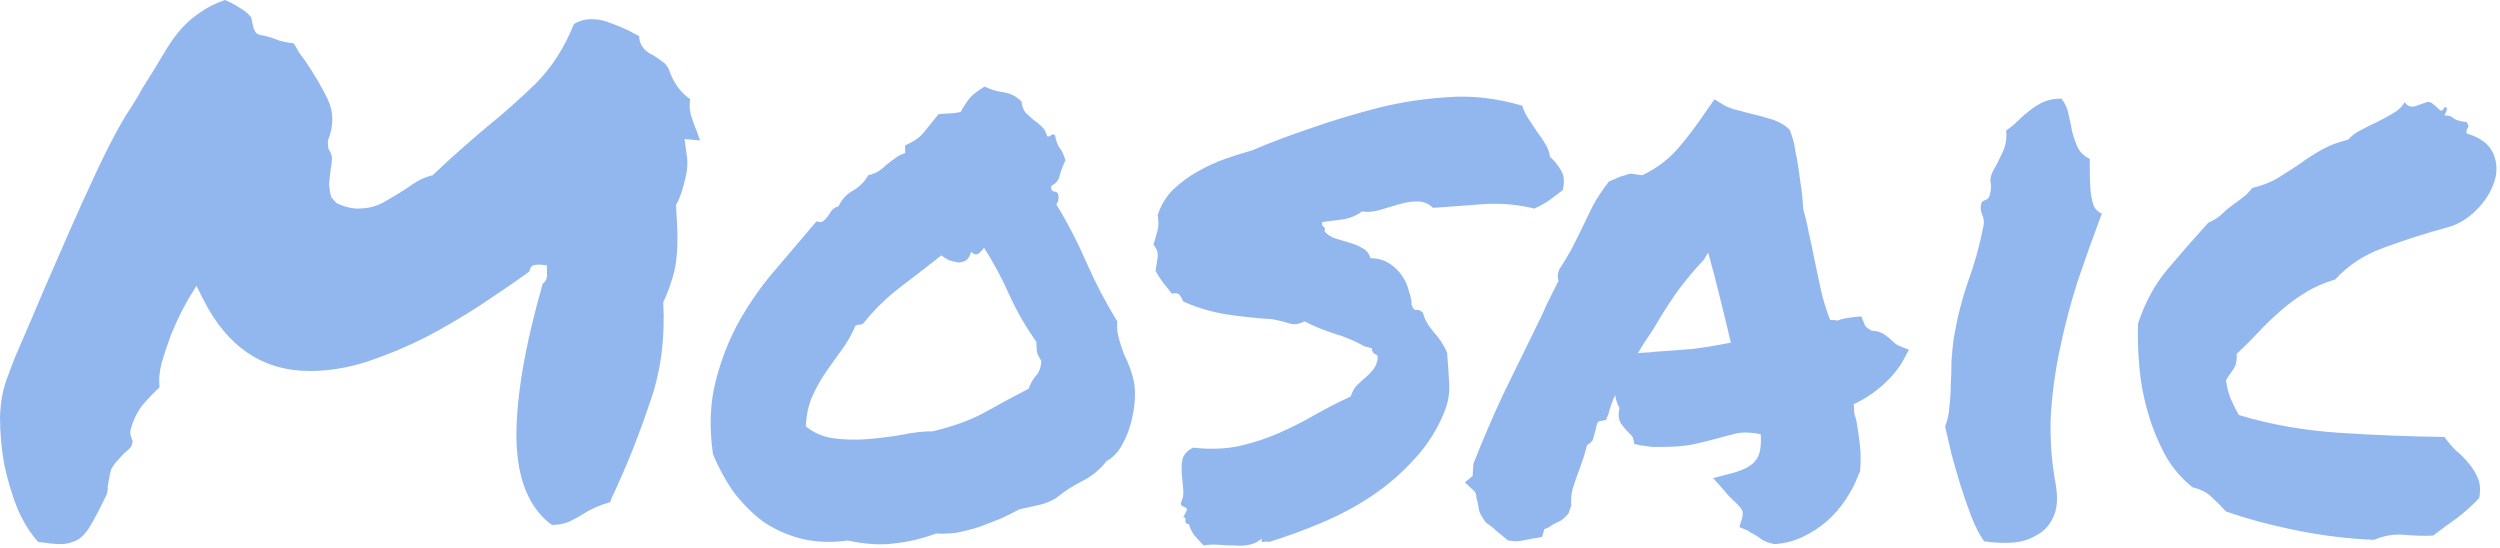
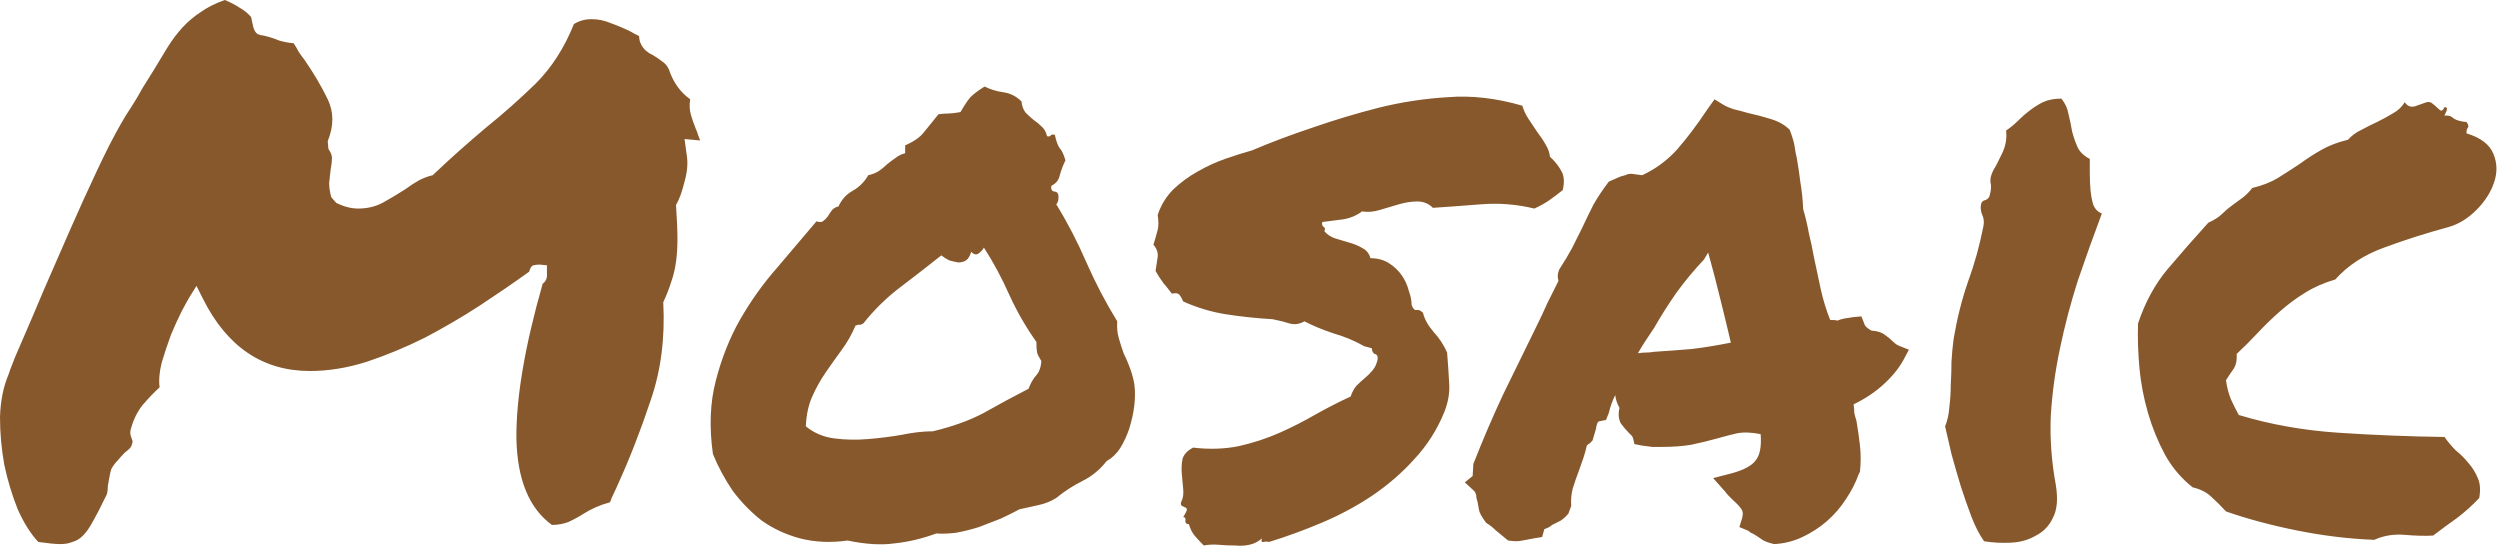
<svg xmlns="http://www.w3.org/2000/svg" width="826" height="181" viewBox="0 0 826 181" fill="none">
-   <path d="M19.922 179.766C18.359 179.766 15.938 179.531 12.656 179.062C10.156 176.406 7.891 172.812 5.859 168.281C3.984 163.594 2.5 158.672 1.406 153.516C0.469 148.203 0 142.969 0 137.812C0.156 132.5 1.094 127.812 2.812 123.75C2.812 123.594 3.516 121.719 4.922 118.125C6.484 114.531 8.438 110 10.781 104.531C13.125 98.906 15.781 92.734 18.75 86.016C21.719 79.141 24.688 72.422 27.656 65.859C30.625 59.297 33.438 53.359 36.094 48.047C38.906 42.578 41.328 38.359 43.359 35.391C44.766 33.203 46.016 31.094 47.109 29.062C48.359 27.031 49.531 25.156 50.625 23.438C52.344 20.625 53.906 18.047 55.312 15.703C56.875 13.203 58.516 11.016 60.234 9.141C62.109 7.109 64.141 5.391 66.328 3.984C68.516 2.422 71.172 1.094 74.297 0C76.172 0.781 77.812 1.641 79.219 2.578C80.625 3.359 81.875 4.375 82.969 5.625L83.672 8.906C83.984 10 84.453 10.781 85.078 11.25C85.859 11.562 86.484 11.719 86.953 11.719C88.984 12.188 90.703 12.734 92.109 13.359C93.672 13.828 95.312 14.141 97.031 14.297C97.656 15.234 98.203 16.172 98.672 17.109C99.297 18.047 99.922 18.906 100.547 19.688C103.672 24.219 106.25 28.594 108.281 32.812C110.312 37.031 110.312 41.641 108.281 46.641L108.516 49.219C109.297 50.312 109.688 51.328 109.688 52.266C109.688 53.203 109.531 54.531 109.219 56.25C109.062 57.5 108.906 58.906 108.75 60.469C108.75 61.875 108.984 63.438 109.453 65.156L111.094 67.031C113.594 68.281 116.016 68.906 118.359 68.906C121.484 68.906 124.297 68.203 126.797 66.797C129.297 65.391 131.641 63.984 133.828 62.578C135.547 61.328 137.109 60.312 138.516 59.531C140.078 58.75 141.562 58.203 142.969 57.891C146.25 54.766 149.219 52.031 151.875 49.688C154.688 47.188 157.578 44.688 160.547 42.188C166.172 37.656 171.641 32.812 176.953 27.656C182.266 22.344 186.484 15.781 189.609 7.969C191.328 6.875 193.281 6.328 195.469 6.328C197.656 6.328 199.844 6.797 202.031 7.734C204.219 8.516 206.406 9.453 208.594 10.547C209.062 10.859 209.453 11.094 209.766 11.25C210.234 11.406 210.703 11.641 211.172 11.953C211.172 13.672 211.875 15.234 213.281 16.641C214.062 17.266 214.609 17.656 214.922 17.812C215.234 17.969 215.547 18.125 215.859 18.281C217.109 19.062 218.125 19.766 218.906 20.391C219.844 21.016 220.547 21.875 221.016 22.969C222.422 27.188 224.766 30.469 228.047 32.812C227.734 34.531 227.812 36.25 228.281 37.969C228.75 39.531 229.297 41.094 229.922 42.656C230.234 43.281 230.469 43.906 230.625 44.531C230.781 45 231.016 45.625 231.328 46.406L226.172 45.938L226.875 51.094C227.344 53.75 227.109 56.719 226.172 60C225.391 63.281 224.453 65.859 223.359 67.734C223.672 72.422 223.828 76.172 223.828 78.984C223.828 81.641 223.672 84.141 223.359 86.484C223.047 88.828 222.5 91.094 221.719 93.281C221.094 95.312 220.234 97.5 219.141 99.844C219.766 111.719 218.359 122.578 214.922 132.422C211.641 142.266 208.047 151.484 204.141 160.078C203.672 161.172 203.203 162.188 202.734 163.125C202.266 164.062 201.875 165 201.562 165.938C199.844 166.406 198.281 166.953 196.875 167.578C195.469 168.203 194.141 168.906 192.891 169.688C191.172 170.781 189.453 171.719 187.734 172.5C186.016 173.125 184.219 173.438 182.344 173.438C174.844 167.969 170.938 158.516 170.625 145.078C170.469 131.641 173.359 114.531 179.297 93.75C180.391 92.969 180.859 91.797 180.703 90.234V87.656L178.359 87.422C177.578 87.422 176.875 87.5 176.25 87.656C175.625 87.812 175.156 88.516 174.844 89.766C169.844 93.359 164.375 97.109 158.438 101.016C152.656 104.766 146.641 108.281 140.391 111.562C134.141 114.688 127.734 117.344 121.172 119.531C114.766 121.562 108.516 122.578 102.422 122.578C86.797 122.578 75 114.609 67.031 98.672L64.922 94.453L62.578 98.203C62.109 98.984 61.25 100.547 60 102.891C58.906 105.078 57.734 107.656 56.484 110.625C55.391 113.594 54.375 116.641 53.438 119.766C52.656 122.891 52.422 125.625 52.734 127.969C50.859 129.688 48.984 131.641 47.109 133.828C45.391 136.016 44.141 138.516 43.359 141.328C43.047 142.109 42.969 142.891 43.125 143.672C43.281 144.297 43.516 145 43.828 145.781C43.672 146.875 43.359 147.656 42.891 148.125C42.422 148.594 41.875 149.062 41.25 149.531C40.469 150.312 39.688 151.172 38.906 152.109C38.125 152.891 37.422 153.828 36.797 154.922C36.484 155.859 36.25 156.875 36.094 157.969C35.938 158.906 35.781 159.766 35.625 160.547C35.625 162.266 35.391 163.438 34.922 164.062C33.359 167.344 31.953 170.078 30.703 172.266C29.609 174.297 28.516 175.859 27.422 176.953C26.328 178.047 25.156 178.75 23.906 179.062C22.812 179.531 21.484 179.766 19.922 179.766ZM369.141 106.172C368.984 108.047 369.141 109.844 369.609 111.562C370.078 113.281 370.625 115 371.25 116.719C372.031 118.281 372.734 119.922 373.359 121.641C373.984 123.359 374.453 125.078 374.766 126.797C375.078 128.984 375.078 131.406 374.766 134.062C374.453 136.562 373.906 139.062 373.125 141.562C372.344 143.906 371.328 146.094 370.078 148.125C368.828 150 367.344 151.406 365.625 152.344C363.438 155.156 360.781 157.344 357.656 158.906C354.531 160.469 351.641 162.344 348.984 164.531C347.266 165.625 345.312 166.406 343.125 166.875C341.094 167.344 338.984 167.812 336.797 168.281C335.078 169.219 333.047 170.234 330.703 171.328C328.359 172.266 325.938 173.203 323.438 174.141C320.938 174.922 318.438 175.547 315.938 176.016C313.438 176.328 311.25 176.406 309.375 176.25C304.688 177.969 300.078 179.062 295.547 179.531C291.172 180.156 286.016 179.844 280.078 178.594C274.453 179.375 269.219 179.141 264.375 177.891C259.688 176.641 255.469 174.688 251.719 172.031C248.125 169.219 244.922 165.938 242.109 162.188C239.453 158.281 237.266 154.219 235.547 150C234.297 141.094 234.609 133.047 236.484 125.859C238.359 118.516 241.016 111.797 244.453 105.703C248.047 99.453 252.109 93.75 256.641 88.594C261.172 83.281 265.547 78.125 269.766 73.125C270.703 73.438 271.406 73.438 271.875 73.125C272.5 72.656 273.047 72.109 273.516 71.484C273.984 70.703 274.453 70 274.922 69.375C275.547 68.75 276.25 68.359 277.031 68.203C278.125 65.859 279.688 64.141 281.719 63.047C283.906 61.797 285.625 60.078 286.875 57.891C288.281 57.578 289.453 57.109 290.391 56.484C291.328 55.859 292.188 55.156 292.969 54.375C293.906 53.594 294.844 52.891 295.781 52.266C296.719 51.484 297.812 50.938 299.062 50.625V48.047C301.875 46.797 303.906 45.391 305.156 43.828C306.562 42.109 308.203 40.078 310.078 37.734C311.484 37.578 312.578 37.5 313.359 37.5C314.297 37.5 315.625 37.344 317.344 37.031C318.594 34.844 319.688 33.203 320.625 32.109C321.719 31.016 323.281 29.844 325.312 28.594C327.188 29.531 329.219 30.156 331.406 30.469C333.75 30.781 335.781 31.797 337.5 33.516C337.656 35.078 338.125 36.328 338.906 37.266C339.688 38.047 340.547 38.828 341.484 39.609C342.422 40.234 343.281 40.938 344.062 41.719C345 42.5 345.625 43.594 345.938 45C346.562 45.156 346.953 45.078 347.109 44.766C347.422 44.453 347.891 44.375 348.516 44.531C348.984 46.719 349.531 48.203 350.156 48.984C350.781 49.609 351.406 50.938 352.031 52.969C351.25 54.531 350.625 56.172 350.156 57.891C349.844 59.453 348.906 60.625 347.344 61.406C347.188 62.5 347.5 63.125 348.281 63.281C349.062 63.281 349.531 63.672 349.688 64.453C349.844 65.859 349.609 66.875 348.984 67.5C352.734 73.594 356.094 80.078 359.062 86.953C362.031 93.672 365.391 100.078 369.141 106.172ZM339.844 128.438C340.469 126.719 341.25 125.312 342.188 124.219C343.281 123.125 343.906 121.484 344.062 119.297C343.281 118.047 342.812 117.109 342.656 116.484C342.5 115.703 342.422 114.531 342.422 112.969C338.984 108.125 336.016 102.969 333.516 97.5C331.016 91.875 328.203 86.641 325.078 81.797C324.766 82.422 324.219 83.047 323.438 83.672C322.656 84.297 321.797 84.141 320.859 83.203C320.547 84.453 320 85.391 319.219 86.016C318.438 86.484 317.578 86.719 316.641 86.719C315.703 86.562 314.688 86.328 313.594 86.016C312.656 85.547 311.797 85 311.016 84.375C306.484 87.969 301.953 91.484 297.422 94.922C292.891 98.359 288.828 102.344 285.234 106.875C284.609 107.188 284.219 107.344 284.062 107.344C283.906 107.188 283.438 107.266 282.656 107.578C281.406 110.547 279.844 113.281 277.969 115.781C276.25 118.125 274.531 120.547 272.812 123.047C271.094 125.547 269.609 128.203 268.359 131.016C267.109 133.828 266.406 137.109 266.25 140.859C268.906 143.047 272.031 144.375 275.625 144.844C279.219 145.312 282.891 145.391 286.641 145.078C290.547 144.766 294.297 144.297 297.891 143.672C301.641 142.891 305.078 142.5 308.203 142.5C314.766 140.938 320.391 138.906 325.078 136.406C329.766 133.75 334.688 131.094 339.844 128.438ZM382.5 71.016C383.594 67.734 385.312 64.922 387.656 62.578C390.156 60.234 392.812 58.281 395.625 56.719C398.594 55 401.641 53.594 404.766 52.5C407.891 51.406 410.859 50.469 413.672 49.688C419.922 47.031 426.562 44.531 433.594 42.188C440.781 39.688 448.047 37.5 455.391 35.625C462.891 33.75 470.547 32.578 478.359 32.109C486.172 31.484 494.375 32.422 502.969 34.922C503.438 36.484 504.141 37.969 505.078 39.375C506.016 40.781 506.953 42.188 507.891 43.594C508.984 45 509.922 46.406 510.703 47.812C511.484 49.062 511.953 50.391 512.109 51.797C513.672 53.203 514.922 54.766 515.859 56.484C516.797 58.047 516.953 60.156 516.328 62.812C514.766 64.062 513.203 65.234 511.641 66.328C510.234 67.266 508.672 68.125 506.953 68.906C501.172 67.5 495.312 67.031 489.375 67.5C483.438 67.969 478.125 68.359 473.438 68.672C472.031 67.266 470.312 66.562 468.281 66.562C466.406 66.562 464.375 66.875 462.188 67.5C460.156 68.125 458.047 68.75 455.859 69.375C453.828 70 451.875 70.156 450 69.844C448.438 71.094 446.484 71.953 444.141 72.422C441.953 72.734 439.531 73.047 436.875 73.359C436.719 74.141 436.875 74.688 437.344 75C437.812 75.156 437.891 75.625 437.578 76.406C438.516 77.5 439.688 78.281 441.094 78.75C442.656 79.219 444.219 79.688 445.781 80.156C447.5 80.625 448.984 81.25 450.234 82.031C451.484 82.656 452.344 83.75 452.812 85.312C455.156 85.312 457.188 85.859 458.906 86.953C460.625 88.047 462.031 89.375 463.125 90.938C464.219 92.5 465 94.219 465.469 96.094C466.094 97.812 466.406 99.375 466.406 100.781C466.875 102.031 467.422 102.578 468.047 102.422C468.672 102.266 469.375 102.578 470.156 103.359C470.625 105.391 471.797 107.5 473.672 109.688C475.547 111.719 477.031 113.984 478.125 116.484C478.438 120.391 478.672 123.906 478.828 127.031C478.984 130 478.438 133.047 477.188 136.172C474.844 141.953 471.562 147.109 467.344 151.641C463.281 156.172 458.594 160.234 453.281 163.828C448.125 167.266 442.578 170.234 436.641 172.734C430.703 175.234 424.922 177.344 419.297 179.062C418.672 178.906 418.047 178.906 417.422 179.062C416.797 179.219 416.641 178.828 416.953 177.891C415.703 178.984 414.297 179.688 412.734 180C411.328 180.312 409.766 180.391 408.047 180.234C406.328 180.234 404.531 180.156 402.656 180C400.938 179.844 399.297 179.922 397.734 180.234C396.641 179.141 395.625 178.047 394.688 176.953C393.906 176.016 393.281 174.766 392.812 173.203C392.031 173.203 391.641 172.812 391.641 172.031C391.797 171.25 391.562 170.859 390.938 170.859C391.875 169.297 392.266 168.438 392.109 168.281C392.109 167.969 391.875 167.734 391.406 167.578C391.094 167.422 390.781 167.266 390.469 167.109C390.156 166.797 390.078 166.406 390.234 165.938C390.859 164.688 391.094 163.281 390.938 161.719C390.781 160 390.625 158.281 390.469 156.562C390.312 154.844 390.391 153.203 390.703 151.641C391.172 150.078 392.344 148.828 394.219 147.891C399.531 148.516 404.531 148.359 409.219 147.422C414.062 146.328 418.594 144.844 422.812 142.969C427.031 141.094 431.016 139.062 434.766 136.875C438.672 134.688 442.5 132.734 446.25 131.016C446.719 129.609 447.344 128.438 448.125 127.5C449.062 126.562 450 125.703 450.938 124.922C451.875 124.141 452.734 123.281 453.516 122.344C454.297 121.406 454.844 120.234 455.156 118.828C455.312 117.734 455 117.109 454.219 116.953C453.594 116.641 453.281 116.016 453.281 115.078L450.703 114.375C447.734 112.656 444.375 111.25 440.625 110.156C436.875 108.906 433.672 107.578 431.016 106.172C429.297 107.109 427.656 107.344 426.094 106.875C424.688 106.406 422.812 105.938 420.469 105.469C415.156 105.156 410 104.609 405 103.828C400.156 103.047 395.469 101.641 390.938 99.609C390.625 98.828 390.234 98.125 389.766 97.5C389.297 96.875 388.438 96.719 387.188 97.031C386.25 95.781 385.312 94.609 384.375 93.516C383.438 92.266 382.578 90.938 381.797 89.531C382.109 87.656 382.344 86.094 382.5 84.844C382.656 83.438 382.188 82.109 381.094 80.859C381.719 78.828 382.188 77.188 382.5 75.938C382.812 74.688 382.812 73.047 382.5 71.016ZM614.062 156.797C613.125 159.453 611.719 162.188 609.844 165C608.125 167.656 606.016 170.078 603.516 172.266C601.172 174.297 598.516 176.016 595.547 177.422C592.578 178.828 589.453 179.609 586.172 179.766C584.141 179.297 582.734 178.75 581.953 178.125C581.328 177.656 580.625 177.188 579.844 176.719C579.375 176.406 578.906 176.172 578.438 176.016C578.125 175.703 577.812 175.469 577.5 175.312L574.688 174.141L575.625 171.094C575.938 169.844 575.859 168.906 575.391 168.281C574.922 167.5 573.984 166.484 572.578 165.234C572.109 164.766 571.641 164.297 571.172 163.828C570.703 163.359 570.312 162.891 570 162.422L566.016 157.969L572.344 156.328C576.25 155.234 578.828 153.828 580.078 152.109C581.484 150.391 582.031 147.5 581.719 143.438C578.594 142.812 575.938 142.734 573.75 143.203C571.719 143.672 569.609 144.219 567.422 144.844C564.609 145.625 561.719 146.328 558.75 146.953C555.938 147.422 552.812 147.656 549.375 147.656C548.125 147.656 546.953 147.656 545.859 147.656C544.766 147.5 543.594 147.344 542.344 147.188L540 146.719C539.688 145 539.375 144.062 539.062 143.906C538.75 143.594 538.438 143.281 538.125 142.969C537.344 142.188 536.484 141.172 535.547 139.922C534.766 138.516 534.609 136.797 535.078 134.766C534.297 133.359 533.828 131.953 533.672 130.547C532.734 132.422 532.031 134.375 531.562 136.406L530.625 138.75L528.281 139.219C527.969 139.375 527.734 139.766 527.578 140.391C527.422 140.859 527.344 141.25 527.344 141.562L526.172 145.547C525.859 145.859 525.547 146.172 525.234 146.484C524.922 146.641 524.609 146.875 524.297 147.188C523.984 148.594 523.594 150 523.125 151.406C522.656 152.812 522.188 154.141 521.719 155.391C520.938 157.422 520.234 159.453 519.609 161.484C519.141 163.359 518.984 165.234 519.141 167.109L518.203 169.688C517.422 170.625 516.562 171.406 515.625 172.031C514.688 172.5 513.75 172.969 512.812 173.438C512.5 173.75 512.031 174.062 511.406 174.375C510.938 174.531 510.547 174.688 510.234 174.844L509.531 177.422L506.719 177.891C505 178.203 503.75 178.438 502.969 178.594C502.344 178.75 501.562 178.828 500.625 178.828L498.281 178.594C496.562 177.188 495.234 176.094 494.297 175.312C493.359 174.375 492.266 173.516 491.016 172.734C489.609 170.859 488.828 169.453 488.672 168.516C488.516 167.578 488.359 166.719 488.203 165.938C487.891 165 487.734 164.219 487.734 163.594C487.578 162.969 487.344 162.5 487.031 162.188L483.984 159.375L486.562 157.266L486.797 153.281C489.922 145.312 493.203 137.656 496.641 130.312C500.234 122.969 503.906 115.469 507.656 107.812C508.906 105.312 510.078 102.812 511.172 100.312C512.422 97.812 513.672 95.312 514.922 92.812C514.766 92.344 514.688 91.797 514.688 91.172C514.688 90.547 514.844 89.844 515.156 89.062C516.875 86.406 518.281 84.062 519.375 82.031C520.469 79.844 521.562 77.656 522.656 75.469C523.906 72.812 525.156 70.234 526.406 67.734C527.812 65.234 529.531 62.656 531.562 60L535.312 58.359C535.781 58.203 536.328 58.047 536.953 57.891C537.578 57.578 538.281 57.422 539.062 57.422L542.578 57.891C546.953 55.859 550.781 53.047 554.062 49.453C557.344 45.703 560.703 41.25 564.141 36.094L566.484 32.812L569.531 34.688C570.312 35.156 571.406 35.625 572.812 36.094C574.219 36.406 575.703 36.797 577.266 37.266C580.078 37.891 582.734 38.594 585.234 39.375C587.734 40.156 589.766 41.328 591.328 42.891C592.266 45.391 592.812 47.266 592.969 48.516C593.125 49.766 593.359 51.016 593.672 52.266C594.141 54.922 594.531 57.578 594.844 60.234C595.312 62.891 595.625 65.859 595.781 69.141C596.562 71.797 597.188 74.453 597.656 77.109C598.281 79.609 598.828 82.188 599.297 84.844C600.078 88.594 600.859 92.266 601.641 95.859C602.422 99.297 603.438 102.578 604.688 105.703C605.938 105.703 606.719 105.781 607.031 105.938C607.812 105.625 608.594 105.391 609.375 105.234C610.312 105.078 611.328 104.922 612.422 104.766L615 104.531L615.938 106.875C616.094 107.656 616.875 108.438 618.281 109.219C620.312 109.375 621.797 109.844 622.734 110.625C623.672 111.25 624.531 111.953 625.312 112.734C625.938 113.359 626.562 113.828 627.188 114.141L630.703 115.547L628.828 119.062C627.266 121.875 625 124.609 622.031 127.266C619.219 129.766 616.016 131.875 612.422 133.594C612.578 134.531 612.656 135.469 612.656 136.406C612.812 137.188 613.047 138.047 613.359 138.984C613.828 141.641 614.219 144.375 614.531 147.188C614.844 150 614.844 152.891 614.531 155.859L614.062 156.797ZM546.328 116.25C551.016 115.938 555.234 115.625 558.984 115.312C562.891 114.844 567.188 114.141 571.875 113.203C570.781 108.516 569.609 103.672 568.359 98.672C567.109 93.516 565.781 88.438 564.375 83.438L562.969 85.781C559.844 89.062 556.797 92.734 553.828 96.797C551.016 100.859 548.594 104.688 546.562 108.281C545.625 109.688 544.688 111.094 543.75 112.5C542.812 113.906 541.953 115.312 541.172 116.719C542.109 116.562 542.969 116.484 543.75 116.484C544.688 116.484 545.547 116.406 546.328 116.25ZM679.219 160.078C680 164.766 679.688 168.438 678.281 171.094C677.031 173.75 675.156 175.703 672.656 176.953C670.312 178.359 667.578 179.141 664.453 179.297C661.328 179.453 658.359 179.297 655.547 178.828C653.984 176.641 652.578 173.906 651.328 170.625C650.078 167.344 648.906 163.984 647.812 160.547C646.719 156.953 645.703 153.438 644.766 150C643.984 146.562 643.281 143.516 642.656 140.859C643.438 138.984 643.906 136.875 644.062 134.531C644.375 132.031 644.531 129.531 644.531 127.031C644.688 124.531 644.766 122.031 644.766 119.531C644.922 116.875 645.156 114.375 645.469 112.031C646.562 105.469 648.125 99.219 650.156 93.281C652.344 87.344 654.062 81.172 655.312 74.766C655.625 73.359 655.469 72.031 654.844 70.781C654.375 69.531 654.297 68.359 654.609 67.266C654.766 66.641 655.234 66.25 656.016 66.094C656.797 65.781 657.266 65.234 657.422 64.453C657.891 62.734 657.969 61.328 657.656 60.234C657.5 59.141 657.812 57.812 658.594 56.25C659.375 55 660.312 53.203 661.406 50.859C662.656 48.359 663.125 45.781 662.812 43.125C664.219 42.188 665.547 41.094 666.797 39.844C668.047 38.594 669.297 37.5 670.547 36.562C671.953 35.469 673.438 34.531 675 33.75C676.719 32.969 678.75 32.578 681.094 32.578C682.344 34.141 683.125 35.859 683.438 37.734C683.906 39.609 684.297 41.484 684.609 43.359C685.078 45.234 685.703 47.031 686.484 48.75C687.266 50.312 688.594 51.562 690.469 52.5C690.469 53.75 690.469 55.312 690.469 57.188C690.469 59.062 690.547 60.938 690.703 62.812C690.859 64.531 691.172 66.172 691.641 67.734C692.266 69.141 693.203 70.078 694.453 70.547C691.641 78.047 688.984 85.469 686.484 92.812C684.141 100.156 682.188 107.578 680.625 115.078C679.062 122.422 678.047 129.844 677.578 137.344C677.266 144.844 677.812 152.422 679.219 160.078ZM803.906 176.953C801.406 177.109 798.281 177.031 794.531 176.719C790.938 176.406 787.578 176.953 784.453 178.359C776.172 178.047 767.734 177.031 759.141 175.312C750.547 173.594 742.656 171.484 735.469 168.984C733.906 167.266 732.344 165.703 730.781 164.297C729.219 162.734 727.109 161.641 724.453 161.016C720.703 158.047 717.656 154.453 715.312 150.234C712.969 145.859 711.094 141.25 709.688 136.406C708.281 131.562 707.344 126.641 706.875 121.641C706.406 116.484 706.25 111.562 706.406 106.875C708.75 99.844 712.031 93.828 716.25 88.828C720.625 83.672 725.078 78.594 729.609 73.594C731.641 72.656 733.125 71.719 734.062 70.781C735.156 69.688 736.25 68.75 737.344 67.969C738.594 67.031 739.766 66.172 740.859 65.391C742.109 64.453 743.203 63.359 744.141 62.109C747.422 61.328 750.234 60.234 752.578 58.828C755.078 57.266 757.5 55.703 759.844 54.141C762.188 52.422 764.609 50.859 767.109 49.453C769.609 48.047 772.5 46.953 775.781 46.172C777.031 44.766 778.516 43.672 780.234 42.891C781.953 41.953 783.672 41.094 785.391 40.312C787.266 39.375 788.984 38.438 790.547 37.5C792.266 36.562 793.594 35.312 794.531 33.75C795.312 35 796.406 35.469 797.812 35.156C799.219 34.688 800.547 34.219 801.797 33.75C802.578 33.594 803.203 33.75 803.672 34.219C804.297 34.688 804.844 35.156 805.312 35.625C805.781 36.094 806.172 36.406 806.484 36.562C806.953 36.562 807.344 36.172 807.656 35.391C808.438 35.391 808.672 35.781 808.359 36.562C808.047 37.344 807.812 37.891 807.656 38.203C808.906 38.047 809.922 38.359 810.703 39.141C811.641 39.766 813.047 40.156 814.922 40.312C815.547 41.094 815.703 41.719 815.391 42.188C815.078 42.5 814.922 43.125 814.922 44.062C819.609 45.469 822.578 47.734 823.828 50.859C825.078 53.828 825.156 56.953 824.062 60.234C822.969 63.516 821.016 66.562 818.203 69.375C815.391 72.188 812.344 74.062 809.062 75C801.562 77.031 794.453 79.297 787.734 81.797C781.172 84.141 775.781 87.656 771.562 92.344C767.812 93.438 764.453 94.922 761.484 96.797C758.672 98.516 755.938 100.547 753.281 102.891C750.781 105.078 748.359 107.422 746.016 109.922C743.828 112.266 741.484 114.609 738.984 116.953C739.141 119.141 738.75 120.859 737.812 122.109C737.031 123.203 736.25 124.375 735.469 125.625C735.781 127.969 736.328 130.078 737.109 131.953C737.891 133.672 738.75 135.391 739.688 137.109C750 140.234 760.938 142.188 772.5 142.969C784.219 143.75 795.938 144.219 807.656 144.375C808.75 145.938 810 147.422 811.406 148.828C812.969 150.078 814.375 151.484 815.625 153.047C816.875 154.453 817.891 156.094 818.672 157.969C819.453 159.688 819.609 161.875 819.141 164.531C816.953 166.875 814.531 169.062 811.875 171.094C809.219 172.969 806.562 174.922 803.906 176.953Z" fill="#92B7EE" />
+   <path d="M19.922 179.766C18.359 179.766 15.938 179.531 12.656 179.062C10.156 176.406 7.891 172.812 5.859 168.281C3.984 163.594 2.5 158.672 1.406 153.516C0.469 148.203 0 142.969 0 137.812C0.156 132.5 1.094 127.812 2.812 123.75C2.812 123.594 3.516 121.719 4.922 118.125C6.484 114.531 8.438 110 10.781 104.531C13.125 98.906 15.781 92.734 18.75 86.016C21.719 79.141 24.688 72.422 27.656 65.859C30.625 59.297 33.438 53.359 36.094 48.047C38.906 42.578 41.328 38.359 43.359 35.391C44.766 33.203 46.016 31.094 47.109 29.062C48.359 27.031 49.531 25.156 50.625 23.438C52.344 20.625 53.906 18.047 55.312 15.703C56.875 13.203 58.516 11.016 60.234 9.141C62.109 7.109 64.141 5.391 66.328 3.984C68.516 2.422 71.172 1.094 74.297 0C76.172 0.781 77.812 1.641 79.219 2.578C80.625 3.359 81.875 4.375 82.969 5.625L83.672 8.906C83.984 10 84.453 10.781 85.078 11.25C85.859 11.562 86.484 11.719 86.953 11.719C88.984 12.188 90.703 12.734 92.109 13.359C93.672 13.828 95.312 14.141 97.031 14.297C97.656 15.234 98.203 16.172 98.672 17.109C99.297 18.047 99.922 18.906 100.547 19.688C103.672 24.219 106.25 28.594 108.281 32.812C110.312 37.031 110.312 41.641 108.281 46.641L108.516 49.219C109.297 50.312 109.688 51.328 109.688 52.266C109.688 53.203 109.531 54.531 109.219 56.25C109.062 57.5 108.906 58.906 108.75 60.469C108.75 61.875 108.984 63.438 109.453 65.156L111.094 67.031C113.594 68.281 116.016 68.906 118.359 68.906C121.484 68.906 124.297 68.203 126.797 66.797C129.297 65.391 131.641 63.984 133.828 62.578C135.547 61.328 137.109 60.312 138.516 59.531C140.078 58.75 141.562 58.203 142.969 57.891C146.25 54.766 149.219 52.031 151.875 49.688C154.688 47.188 157.578 44.688 160.547 42.188C166.172 37.656 171.641 32.812 176.953 27.656C182.266 22.344 186.484 15.781 189.609 7.969C191.328 6.875 193.281 6.328 195.469 6.328C197.656 6.328 199.844 6.797 202.031 7.734C204.219 8.516 206.406 9.453 208.594 10.547C209.062 10.859 209.453 11.094 209.766 11.25C210.234 11.406 210.703 11.641 211.172 11.953C211.172 13.672 211.875 15.234 213.281 16.641C214.062 17.266 214.609 17.656 214.922 17.812C215.234 17.969 215.547 18.125 215.859 18.281C217.109 19.062 218.125 19.766 218.906 20.391C219.844 21.016 220.547 21.875 221.016 22.969C222.422 27.188 224.766 30.469 228.047 32.812C227.734 34.531 227.812 36.25 228.281 37.969C228.75 39.531 229.297 41.094 229.922 42.656C230.234 43.281 230.469 43.906 230.625 44.531C230.781 45 231.016 45.625 231.328 46.406L226.172 45.938L226.875 51.094C227.344 53.75 227.109 56.719 226.172 60C225.391 63.281 224.453 65.859 223.359 67.734C223.672 72.422 223.828 76.172 223.828 78.984C223.828 81.641 223.672 84.141 223.359 86.484C223.047 88.828 222.5 91.094 221.719 93.281C221.094 95.312 220.234 97.5 219.141 99.844C219.766 111.719 218.359 122.578 214.922 132.422C211.641 142.266 208.047 151.484 204.141 160.078C203.672 161.172 203.203 162.188 202.734 163.125C202.266 164.062 201.875 165 201.562 165.938C199.844 166.406 198.281 166.953 196.875 167.578C195.469 168.203 194.141 168.906 192.891 169.688C191.172 170.781 189.453 171.719 187.734 172.5C186.016 173.125 184.219 173.438 182.344 173.438C174.844 167.969 170.938 158.516 170.625 145.078C170.469 131.641 173.359 114.531 179.297 93.75C180.391 92.969 180.859 91.797 180.703 90.234V87.656L178.359 87.422C177.578 87.422 176.875 87.5 176.25 87.656C175.625 87.812 175.156 88.516 174.844 89.766C169.844 93.359 164.375 97.109 158.438 101.016C152.656 104.766 146.641 108.281 140.391 111.562C134.141 114.688 127.734 117.344 121.172 119.531C114.766 121.562 108.516 122.578 102.422 122.578C86.797 122.578 75 114.609 67.031 98.672L64.922 94.453L62.578 98.203C62.109 98.984 61.25 100.547 60 102.891C58.906 105.078 57.734 107.656 56.484 110.625C55.391 113.594 54.375 116.641 53.438 119.766C52.656 122.891 52.422 125.625 52.734 127.969C50.859 129.688 48.984 131.641 47.109 133.828C45.391 136.016 44.141 138.516 43.359 141.328C43.047 142.109 42.969 142.891 43.125 143.672C43.281 144.297 43.516 145 43.828 145.781C43.672 146.875 43.359 147.656 42.891 148.125C42.422 148.594 41.875 149.062 41.25 149.531C40.469 150.312 39.688 151.172 38.906 152.109C38.125 152.891 37.422 153.828 36.797 154.922C36.484 155.859 36.25 156.875 36.094 157.969C35.938 158.906 35.781 159.766 35.625 160.547C35.625 162.266 35.391 163.438 34.922 164.062C33.359 167.344 31.953 170.078 30.703 172.266C29.609 174.297 28.516 175.859 27.422 176.953C26.328 178.047 25.156 178.75 23.906 179.062C22.812 179.531 21.484 179.766 19.922 179.766ZM369.141 106.172C368.984 108.047 369.141 109.844 369.609 111.562C370.078 113.281 370.625 115 371.25 116.719C372.031 118.281 372.734 119.922 373.359 121.641C373.984 123.359 374.453 125.078 374.766 126.797C375.078 128.984 375.078 131.406 374.766 134.062C374.453 136.562 373.906 139.062 373.125 141.562C372.344 143.906 371.328 146.094 370.078 148.125C368.828 150 367.344 151.406 365.625 152.344C363.438 155.156 360.781 157.344 357.656 158.906C354.531 160.469 351.641 162.344 348.984 164.531C347.266 165.625 345.312 166.406 343.125 166.875C341.094 167.344 338.984 167.812 336.797 168.281C335.078 169.219 333.047 170.234 330.703 171.328C328.359 172.266 325.938 173.203 323.438 174.141C320.938 174.922 318.438 175.547 315.938 176.016C313.438 176.328 311.25 176.406 309.375 176.25C304.688 177.969 300.078 179.062 295.547 179.531C291.172 180.156 286.016 179.844 280.078 178.594C274.453 179.375 269.219 179.141 264.375 177.891C259.688 176.641 255.469 174.688 251.719 172.031C248.125 169.219 244.922 165.938 242.109 162.188C239.453 158.281 237.266 154.219 235.547 150C234.297 141.094 234.609 133.047 236.484 125.859C238.359 118.516 241.016 111.797 244.453 105.703C248.047 99.453 252.109 93.75 256.641 88.594C261.172 83.281 265.547 78.125 269.766 73.125C270.703 73.438 271.406 73.438 271.875 73.125C272.5 72.656 273.047 72.109 273.516 71.484C273.984 70.703 274.453 70 274.922 69.375C275.547 68.75 276.25 68.359 277.031 68.203C278.125 65.859 279.688 64.141 281.719 63.047C283.906 61.797 285.625 60.078 286.875 57.891C288.281 57.578 289.453 57.109 290.391 56.484C291.328 55.859 292.188 55.156 292.969 54.375C293.906 53.594 294.844 52.891 295.781 52.266C296.719 51.484 297.812 50.938 299.062 50.625V48.047C301.875 46.797 303.906 45.391 305.156 43.828C306.562 42.109 308.203 40.078 310.078 37.734C311.484 37.578 312.578 37.5 313.359 37.5C314.297 37.5 315.625 37.344 317.344 37.031C318.594 34.844 319.688 33.203 320.625 32.109C321.719 31.016 323.281 29.844 325.312 28.594C327.188 29.531 329.219 30.156 331.406 30.469C333.75 30.781 335.781 31.797 337.5 33.516C337.656 35.078 338.125 36.328 338.906 37.266C339.688 38.047 340.547 38.828 341.484 39.609C342.422 40.234 343.281 40.938 344.062 41.719C345 42.5 345.625 43.594 345.938 45C346.562 45.156 346.953 45.078 347.109 44.766C347.422 44.453 347.891 44.375 348.516 44.531C348.984 46.719 349.531 48.203 350.156 48.984C350.781 49.609 351.406 50.938 352.031 52.969C351.25 54.531 350.625 56.172 350.156 57.891C349.844 59.453 348.906 60.625 347.344 61.406C347.188 62.5 347.5 63.125 348.281 63.281C349.062 63.281 349.531 63.672 349.688 64.453C349.844 65.859 349.609 66.875 348.984 67.5C352.734 73.594 356.094 80.078 359.062 86.953C362.031 93.672 365.391 100.078 369.141 106.172ZM339.844 128.438C340.469 126.719 341.25 125.312 342.188 124.219C343.281 123.125 343.906 121.484 344.062 119.297C343.281 118.047 342.812 117.109 342.656 116.484C342.5 115.703 342.422 114.531 342.422 112.969C338.984 108.125 336.016 102.969 333.516 97.5C331.016 91.875 328.203 86.641 325.078 81.797C324.766 82.422 324.219 83.047 323.438 83.672C322.656 84.297 321.797 84.141 320.859 83.203C320.547 84.453 320 85.391 319.219 86.016C318.438 86.484 317.578 86.719 316.641 86.719C315.703 86.562 314.688 86.328 313.594 86.016C312.656 85.547 311.797 85 311.016 84.375C306.484 87.969 301.953 91.484 297.422 94.922C292.891 98.359 288.828 102.344 285.234 106.875C284.609 107.188 284.219 107.344 284.062 107.344C283.906 107.188 283.438 107.266 282.656 107.578C281.406 110.547 279.844 113.281 277.969 115.781C276.25 118.125 274.531 120.547 272.812 123.047C271.094 125.547 269.609 128.203 268.359 131.016C267.109 133.828 266.406 137.109 266.25 140.859C268.906 143.047 272.031 144.375 275.625 144.844C279.219 145.312 282.891 145.391 286.641 145.078C290.547 144.766 294.297 144.297 297.891 143.672C301.641 142.891 305.078 142.5 308.203 142.5C314.766 140.938 320.391 138.906 325.078 136.406C329.766 133.75 334.688 131.094 339.844 128.438ZM382.5 71.016C383.594 67.734 385.312 64.922 387.656 62.578C390.156 60.234 392.812 58.281 395.625 56.719C398.594 55 401.641 53.594 404.766 52.5C407.891 51.406 410.859 50.469 413.672 49.688C419.922 47.031 426.562 44.531 433.594 42.188C440.781 39.688 448.047 37.5 455.391 35.625C462.891 33.75 470.547 32.578 478.359 32.109C486.172 31.484 494.375 32.422 502.969 34.922C503.438 36.484 504.141 37.969 505.078 39.375C506.016 40.781 506.953 42.188 507.891 43.594C508.984 45 509.922 46.406 510.703 47.812C511.484 49.062 511.953 50.391 512.109 51.797C513.672 53.203 514.922 54.766 515.859 56.484C516.797 58.047 516.953 60.156 516.328 62.812C514.766 64.062 513.203 65.234 511.641 66.328C510.234 67.266 508.672 68.125 506.953 68.906C501.172 67.5 495.312 67.031 489.375 67.5C483.438 67.969 478.125 68.359 473.438 68.672C472.031 67.266 470.312 66.562 468.281 66.562C466.406 66.562 464.375 66.875 462.188 67.5C460.156 68.125 458.047 68.75 455.859 69.375C453.828 70 451.875 70.156 450 69.844C448.438 71.094 446.484 71.953 444.141 72.422C441.953 72.734 439.531 73.047 436.875 73.359C436.719 74.141 436.875 74.688 437.344 75C437.812 75.156 437.891 75.625 437.578 76.406C438.516 77.5 439.688 78.281 441.094 78.75C442.656 79.219 444.219 79.688 445.781 80.156C447.5 80.625 448.984 81.25 450.234 82.031C451.484 82.656 452.344 83.75 452.812 85.312C455.156 85.312 457.188 85.859 458.906 86.953C460.625 88.047 462.031 89.375 463.125 90.938C464.219 92.5 465 94.219 465.469 96.094C466.094 97.812 466.406 99.375 466.406 100.781C466.875 102.031 467.422 102.578 468.047 102.422C468.672 102.266 469.375 102.578 470.156 103.359C470.625 105.391 471.797 107.5 473.672 109.688C475.547 111.719 477.031 113.984 478.125 116.484C478.438 120.391 478.672 123.906 478.828 127.031C478.984 130 478.438 133.047 477.188 136.172C474.844 141.953 471.562 147.109 467.344 151.641C463.281 156.172 458.594 160.234 453.281 163.828C448.125 167.266 442.578 170.234 436.641 172.734C430.703 175.234 424.922 177.344 419.297 179.062C418.672 178.906 418.047 178.906 417.422 179.062C416.797 179.219 416.641 178.828 416.953 177.891C415.703 178.984 414.297 179.688 412.734 180C411.328 180.312 409.766 180.391 408.047 180.234C406.328 180.234 404.531 180.156 402.656 180C400.938 179.844 399.297 179.922 397.734 180.234C396.641 179.141 395.625 178.047 394.688 176.953C393.906 176.016 393.281 174.766 392.812 173.203C392.031 173.203 391.641 172.812 391.641 172.031C391.797 171.25 391.562 170.859 390.938 170.859C391.875 169.297 392.266 168.438 392.109 168.281C392.109 167.969 391.875 167.734 391.406 167.578C391.094 167.422 390.781 167.266 390.469 167.109C390.156 166.797 390.078 166.406 390.234 165.938C390.859 164.688 391.094 163.281 390.938 161.719C390.781 160 390.625 158.281 390.469 156.562C390.312 154.844 390.391 153.203 390.703 151.641C391.172 150.078 392.344 148.828 394.219 147.891C399.531 148.516 404.531 148.359 409.219 147.422C414.062 146.328 418.594 144.844 422.812 142.969C427.031 141.094 431.016 139.062 434.766 136.875C438.672 134.688 442.5 132.734 446.25 131.016C446.719 129.609 447.344 128.438 448.125 127.5C449.062 126.562 450 125.703 450.938 124.922C451.875 124.141 452.734 123.281 453.516 122.344C454.297 121.406 454.844 120.234 455.156 118.828C455.312 117.734 455 117.109 454.219 116.953C453.594 116.641 453.281 116.016 453.281 115.078L450.703 114.375C447.734 112.656 444.375 111.25 440.625 110.156C436.875 108.906 433.672 107.578 431.016 106.172C429.297 107.109 427.656 107.344 426.094 106.875C424.688 106.406 422.812 105.938 420.469 105.469C415.156 105.156 410 104.609 405 103.828C400.156 103.047 395.469 101.641 390.938 99.609C390.625 98.828 390.234 98.125 389.766 97.5C389.297 96.875 388.438 96.719 387.188 97.031C386.25 95.781 385.312 94.609 384.375 93.516C383.438 92.266 382.578 90.938 381.797 89.531C382.109 87.656 382.344 86.094 382.5 84.844C382.656 83.438 382.188 82.109 381.094 80.859C381.719 78.828 382.188 77.188 382.5 75.938C382.812 74.688 382.812 73.047 382.5 71.016ZM614.062 156.797C613.125 159.453 611.719 162.188 609.844 165C608.125 167.656 606.016 170.078 603.516 172.266C601.172 174.297 598.516 176.016 595.547 177.422C592.578 178.828 589.453 179.609 586.172 179.766C584.141 179.297 582.734 178.75 581.953 178.125C581.328 177.656 580.625 177.188 579.844 176.719C579.375 176.406 578.906 176.172 578.438 176.016C578.125 175.703 577.812 175.469 577.5 175.312L574.688 174.141L575.625 171.094C575.938 169.844 575.859 168.906 575.391 168.281C574.922 167.5 573.984 166.484 572.578 165.234C572.109 164.766 571.641 164.297 571.172 163.828C570.703 163.359 570.312 162.891 570 162.422L566.016 157.969L572.344 156.328C576.25 155.234 578.828 153.828 580.078 152.109C581.484 150.391 582.031 147.5 581.719 143.438C578.594 142.812 575.938 142.734 573.75 143.203C571.719 143.672 569.609 144.219 567.422 144.844C564.609 145.625 561.719 146.328 558.75 146.953C555.938 147.422 552.812 147.656 549.375 147.656C548.125 147.656 546.953 147.656 545.859 147.656C544.766 147.5 543.594 147.344 542.344 147.188L540 146.719C539.688 145 539.375 144.062 539.062 143.906C538.75 143.594 538.438 143.281 538.125 142.969C537.344 142.188 536.484 141.172 535.547 139.922C534.766 138.516 534.609 136.797 535.078 134.766C534.297 133.359 533.828 131.953 533.672 130.547C532.734 132.422 532.031 134.375 531.562 136.406L530.625 138.75L528.281 139.219C527.969 139.375 527.734 139.766 527.578 140.391C527.422 140.859 527.344 141.25 527.344 141.562L526.172 145.547C525.859 145.859 525.547 146.172 525.234 146.484C524.922 146.641 524.609 146.875 524.297 147.188C523.984 148.594 523.594 150 523.125 151.406C522.656 152.812 522.188 154.141 521.719 155.391C520.938 157.422 520.234 159.453 519.609 161.484C519.141 163.359 518.984 165.234 519.141 167.109L518.203 169.688C517.422 170.625 516.562 171.406 515.625 172.031C514.688 172.5 513.75 172.969 512.812 173.438C512.5 173.75 512.031 174.062 511.406 174.375C510.938 174.531 510.547 174.688 510.234 174.844L509.531 177.422L506.719 177.891C505 178.203 503.75 178.438 502.969 178.594C502.344 178.75 501.562 178.828 500.625 178.828L498.281 178.594C496.562 177.188 495.234 176.094 494.297 175.312C493.359 174.375 492.266 173.516 491.016 172.734C489.609 170.859 488.828 169.453 488.672 168.516C488.516 167.578 488.359 166.719 488.203 165.938C487.891 165 487.734 164.219 487.734 163.594C487.578 162.969 487.344 162.5 487.031 162.188L483.984 159.375L486.562 157.266L486.797 153.281C489.922 145.312 493.203 137.656 496.641 130.312C500.234 122.969 503.906 115.469 507.656 107.812C508.906 105.312 510.078 102.812 511.172 100.312C512.422 97.812 513.672 95.312 514.922 92.812C514.766 92.344 514.688 91.797 514.688 91.172C514.688 90.547 514.844 89.844 515.156 89.062C516.875 86.406 518.281 84.062 519.375 82.031C520.469 79.844 521.562 77.656 522.656 75.469C523.906 72.812 525.156 70.234 526.406 67.734C527.812 65.234 529.531 62.656 531.562 60L535.312 58.359C535.781 58.203 536.328 58.047 536.953 57.891C537.578 57.578 538.281 57.422 539.062 57.422L542.578 57.891C546.953 55.859 550.781 53.047 554.062 49.453C557.344 45.703 560.703 41.25 564.141 36.094L566.484 32.812L569.531 34.688C570.312 35.156 571.406 35.625 572.812 36.094C574.219 36.406 575.703 36.797 577.266 37.266C580.078 37.891 582.734 38.594 585.234 39.375C587.734 40.156 589.766 41.328 591.328 42.891C592.266 45.391 592.812 47.266 592.969 48.516C593.125 49.766 593.359 51.016 593.672 52.266C594.141 54.922 594.531 57.578 594.844 60.234C595.312 62.891 595.625 65.859 595.781 69.141C596.562 71.797 597.188 74.453 597.656 77.109C598.281 79.609 598.828 82.188 599.297 84.844C600.078 88.594 600.859 92.266 601.641 95.859C602.422 99.297 603.438 102.578 604.688 105.703C605.938 105.703 606.719 105.781 607.031 105.938C607.812 105.625 608.594 105.391 609.375 105.234C610.312 105.078 611.328 104.922 612.422 104.766L615 104.531L615.938 106.875C616.094 107.656 616.875 108.438 618.281 109.219C620.312 109.375 621.797 109.844 622.734 110.625C623.672 111.25 624.531 111.953 625.312 112.734C625.938 113.359 626.562 113.828 627.188 114.141L630.703 115.547L628.828 119.062C627.266 121.875 625 124.609 622.031 127.266C619.219 129.766 616.016 131.875 612.422 133.594C612.578 134.531 612.656 135.469 612.656 136.406C612.812 137.188 613.047 138.047 613.359 138.984C613.828 141.641 614.219 144.375 614.531 147.188C614.844 150 614.844 152.891 614.531 155.859L614.062 156.797ZM546.328 116.25C551.016 115.938 555.234 115.625 558.984 115.312C562.891 114.844 567.188 114.141 571.875 113.203C570.781 108.516 569.609 103.672 568.359 98.672C567.109 93.516 565.781 88.438 564.375 83.438L562.969 85.781C559.844 89.062 556.797 92.734 553.828 96.797C551.016 100.859 548.594 104.688 546.562 108.281C545.625 109.688 544.688 111.094 543.75 112.5C542.812 113.906 541.953 115.312 541.172 116.719C542.109 116.562 542.969 116.484 543.75 116.484C544.688 116.484 545.547 116.406 546.328 116.25ZM679.219 160.078C680 164.766 679.688 168.438 678.281 171.094C677.031 173.75 675.156 175.703 672.656 176.953C670.312 178.359 667.578 179.141 664.453 179.297C661.328 179.453 658.359 179.297 655.547 178.828C653.984 176.641 652.578 173.906 651.328 170.625C650.078 167.344 648.906 163.984 647.812 160.547C646.719 156.953 645.703 153.438 644.766 150C643.984 146.562 643.281 143.516 642.656 140.859C643.438 138.984 643.906 136.875 644.062 134.531C644.375 132.031 644.531 129.531 644.531 127.031C644.688 124.531 644.766 122.031 644.766 119.531C644.922 116.875 645.156 114.375 645.469 112.031C646.562 105.469 648.125 99.219 650.156 93.281C652.344 87.344 654.062 81.172 655.312 74.766C655.625 73.359 655.469 72.031 654.844 70.781C654.375 69.531 654.297 68.359 654.609 67.266C654.766 66.641 655.234 66.25 656.016 66.094C656.797 65.781 657.266 65.234 657.422 64.453C657.891 62.734 657.969 61.328 657.656 60.234C657.5 59.141 657.812 57.812 658.594 56.25C659.375 55 660.312 53.203 661.406 50.859C662.656 48.359 663.125 45.781 662.812 43.125C664.219 42.188 665.547 41.094 666.797 39.844C668.047 38.594 669.297 37.5 670.547 36.562C671.953 35.469 673.438 34.531 675 33.75C676.719 32.969 678.75 32.578 681.094 32.578C682.344 34.141 683.125 35.859 683.438 37.734C683.906 39.609 684.297 41.484 684.609 43.359C685.078 45.234 685.703 47.031 686.484 48.75C687.266 50.312 688.594 51.562 690.469 52.5C690.469 53.75 690.469 55.312 690.469 57.188C690.469 59.062 690.547 60.938 690.703 62.812C690.859 64.531 691.172 66.172 691.641 67.734C692.266 69.141 693.203 70.078 694.453 70.547C691.641 78.047 688.984 85.469 686.484 92.812C684.141 100.156 682.188 107.578 680.625 115.078C679.062 122.422 678.047 129.844 677.578 137.344C677.266 144.844 677.812 152.422 679.219 160.078ZM803.906 176.953C801.406 177.109 798.281 177.031 794.531 176.719C790.938 176.406 787.578 176.953 784.453 178.359C776.172 178.047 767.734 177.031 759.141 175.312C750.547 173.594 742.656 171.484 735.469 168.984C733.906 167.266 732.344 165.703 730.781 164.297C729.219 162.734 727.109 161.641 724.453 161.016C720.703 158.047 717.656 154.453 715.312 150.234C712.969 145.859 711.094 141.25 709.688 136.406C708.281 131.562 707.344 126.641 706.875 121.641C706.406 116.484 706.25 111.562 706.406 106.875C708.75 99.844 712.031 93.828 716.25 88.828C720.625 83.672 725.078 78.594 729.609 73.594C731.641 72.656 733.125 71.719 734.062 70.781C735.156 69.688 736.25 68.75 737.344 67.969C738.594 67.031 739.766 66.172 740.859 65.391C742.109 64.453 743.203 63.359 744.141 62.109C747.422 61.328 750.234 60.234 752.578 58.828C755.078 57.266 757.5 55.703 759.844 54.141C762.188 52.422 764.609 50.859 767.109 49.453C769.609 48.047 772.5 46.953 775.781 46.172C777.031 44.766 778.516 43.672 780.234 42.891C781.953 41.953 783.672 41.094 785.391 40.312C787.266 39.375 788.984 38.438 790.547 37.5C792.266 36.562 793.594 35.312 794.531 33.75C795.312 35 796.406 35.469 797.812 35.156C799.219 34.688 800.547 34.219 801.797 33.75C802.578 33.594 803.203 33.75 803.672 34.219C804.297 34.688 804.844 35.156 805.312 35.625C805.781 36.094 806.172 36.406 806.484 36.562C806.953 36.562 807.344 36.172 807.656 35.391C808.438 35.391 808.672 35.781 808.359 36.562C808.047 37.344 807.812 37.891 807.656 38.203C808.906 38.047 809.922 38.359 810.703 39.141C811.641 39.766 813.047 40.156 814.922 40.312C815.547 41.094 815.703 41.719 815.391 42.188C815.078 42.5 814.922 43.125 814.922 44.062C819.609 45.469 822.578 47.734 823.828 50.859C825.078 53.828 825.156 56.953 824.062 60.234C822.969 63.516 821.016 66.562 818.203 69.375C815.391 72.188 812.344 74.062 809.062 75C801.562 77.031 794.453 79.297 787.734 81.797C781.172 84.141 775.781 87.656 771.562 92.344C767.812 93.438 764.453 94.922 761.484 96.797C758.672 98.516 755.938 100.547 753.281 102.891C750.781 105.078 748.359 107.422 746.016 109.922C743.828 112.266 741.484 114.609 738.984 116.953C739.141 119.141 738.75 120.859 737.812 122.109C737.031 123.203 736.25 124.375 735.469 125.625C735.781 127.969 736.328 130.078 737.109 131.953C737.891 133.672 738.75 135.391 739.688 137.109C750 140.234 760.938 142.188 772.5 142.969C784.219 143.75 795.938 144.219 807.656 144.375C808.75 145.938 810 147.422 811.406 148.828C812.969 150.078 814.375 151.484 815.625 153.047C816.875 154.453 817.891 156.094 818.672 157.969C819.453 159.688 819.609 161.875 819.141 164.531C816.953 166.875 814.531 169.062 811.875 171.094C809.219 172.969 806.562 174.922 803.906 176.953Z" fill="#87582C" />
</svg>
